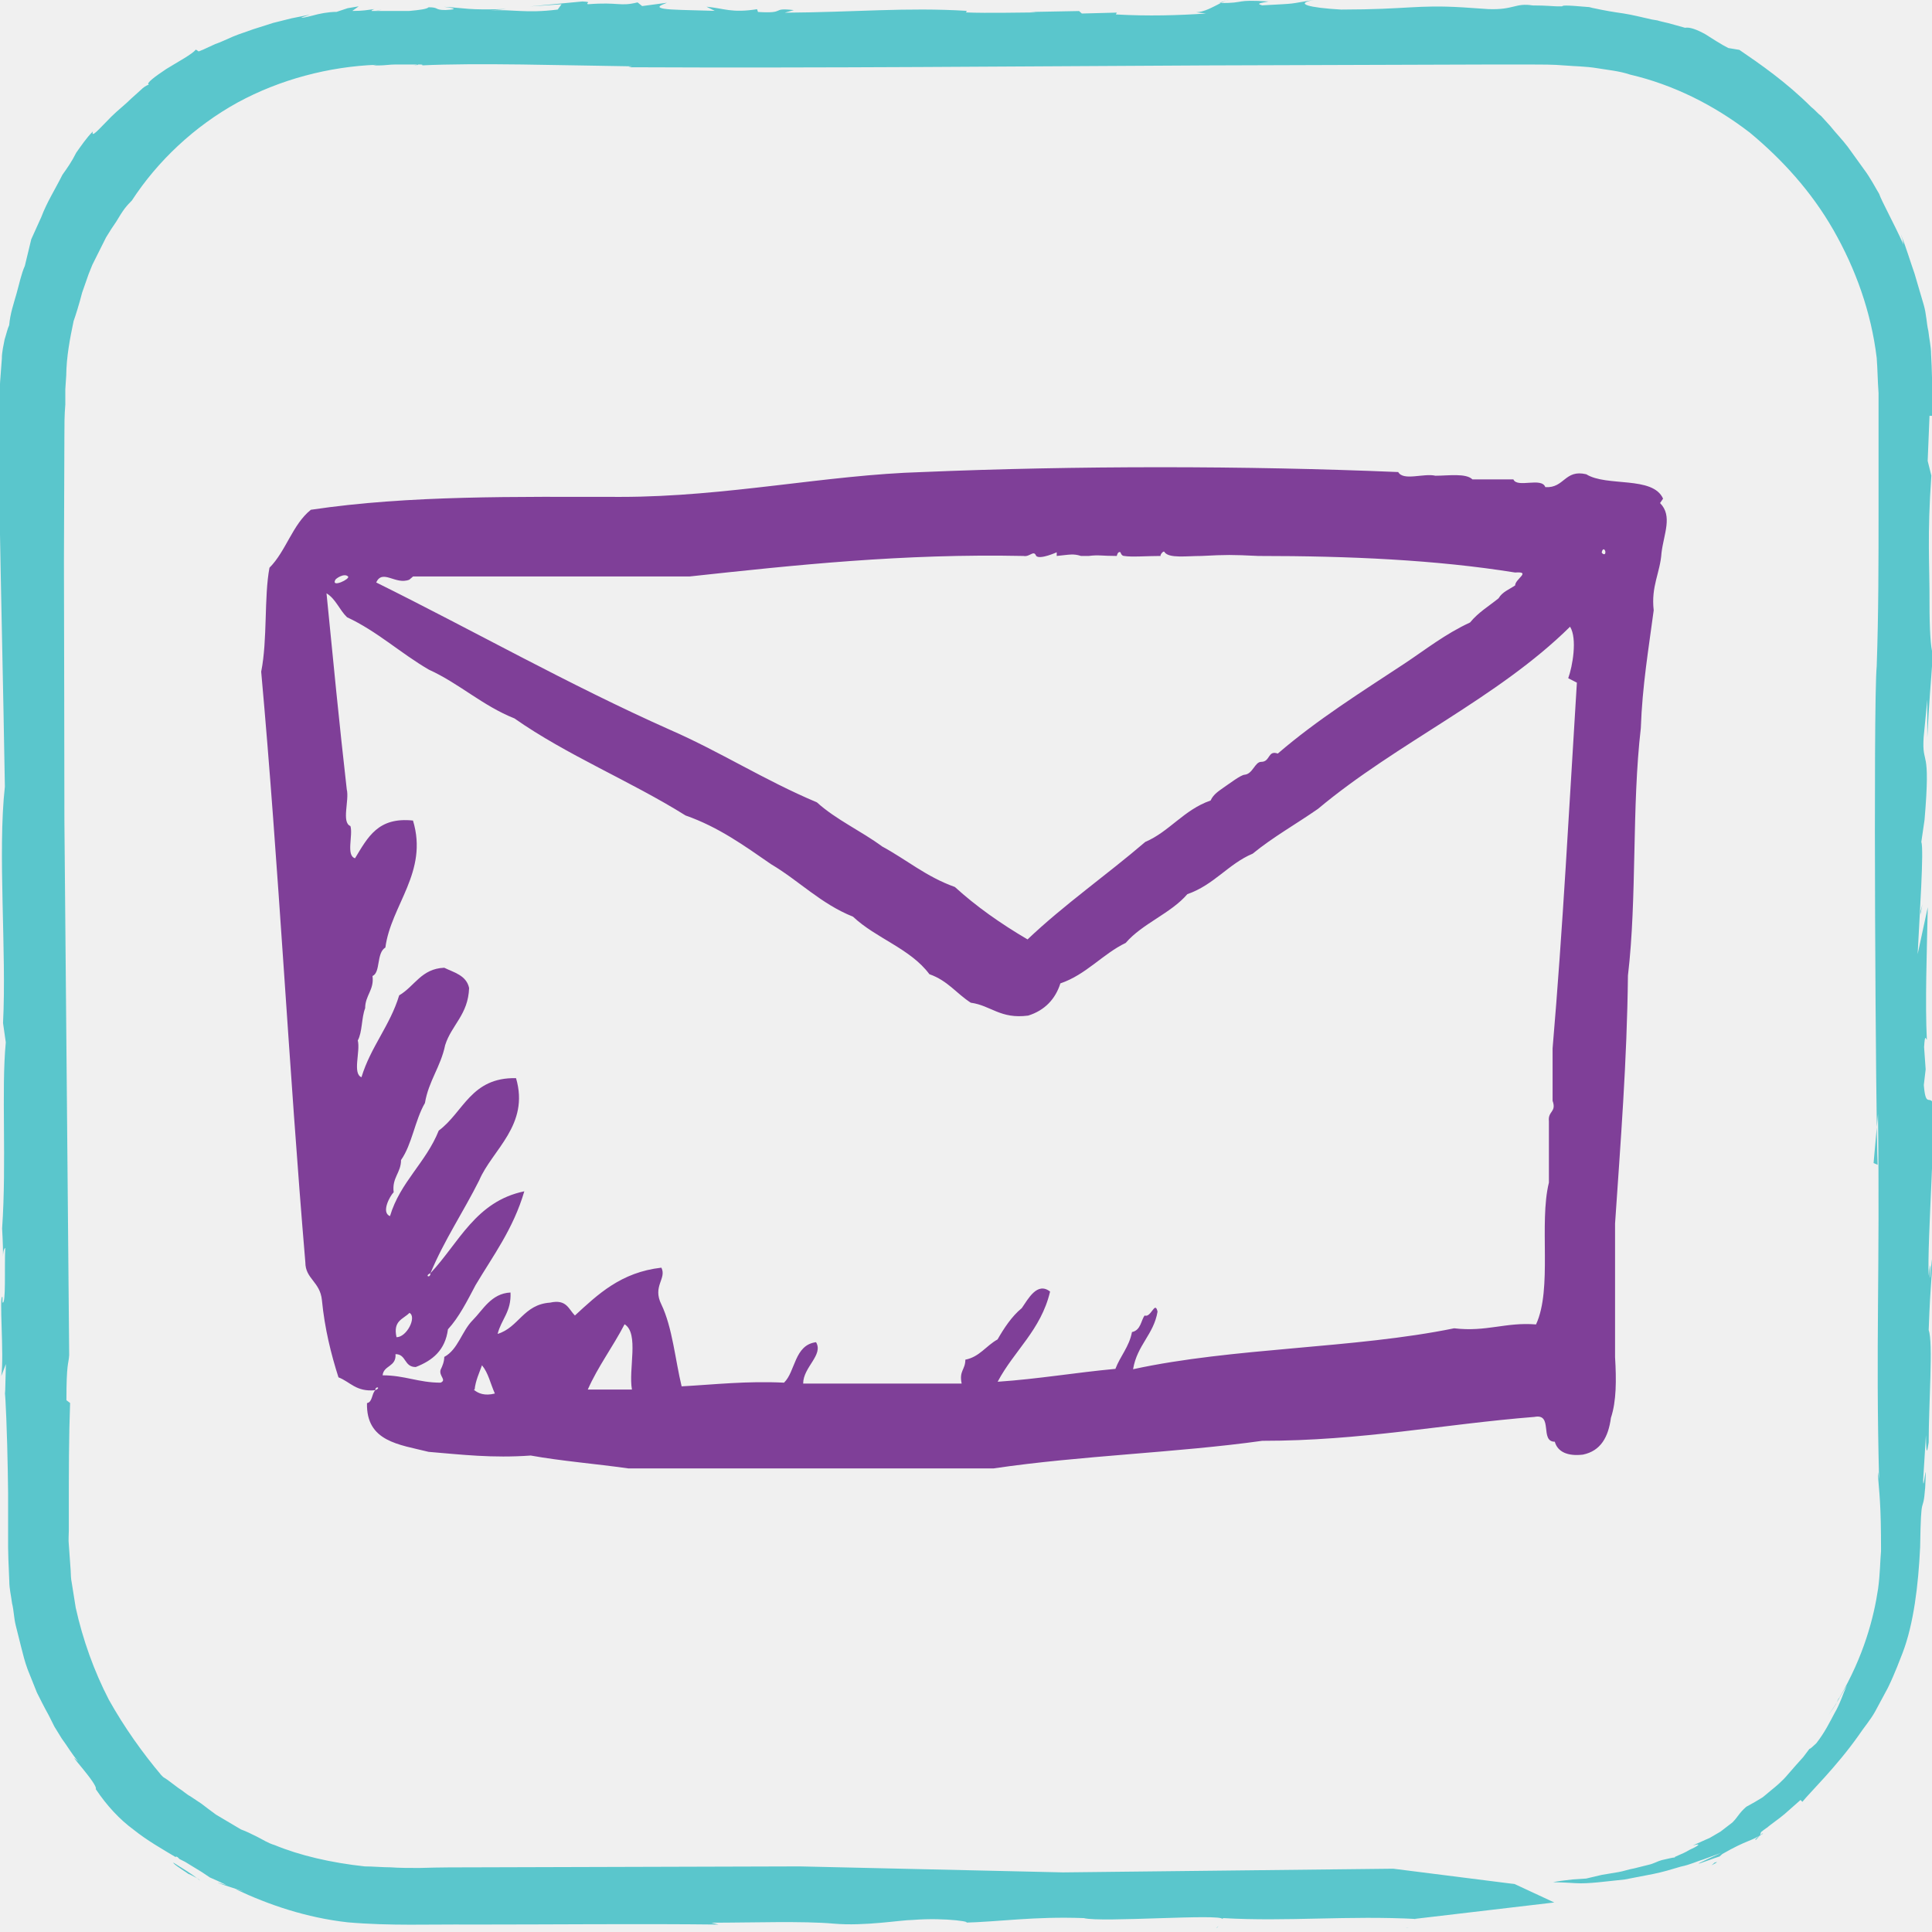
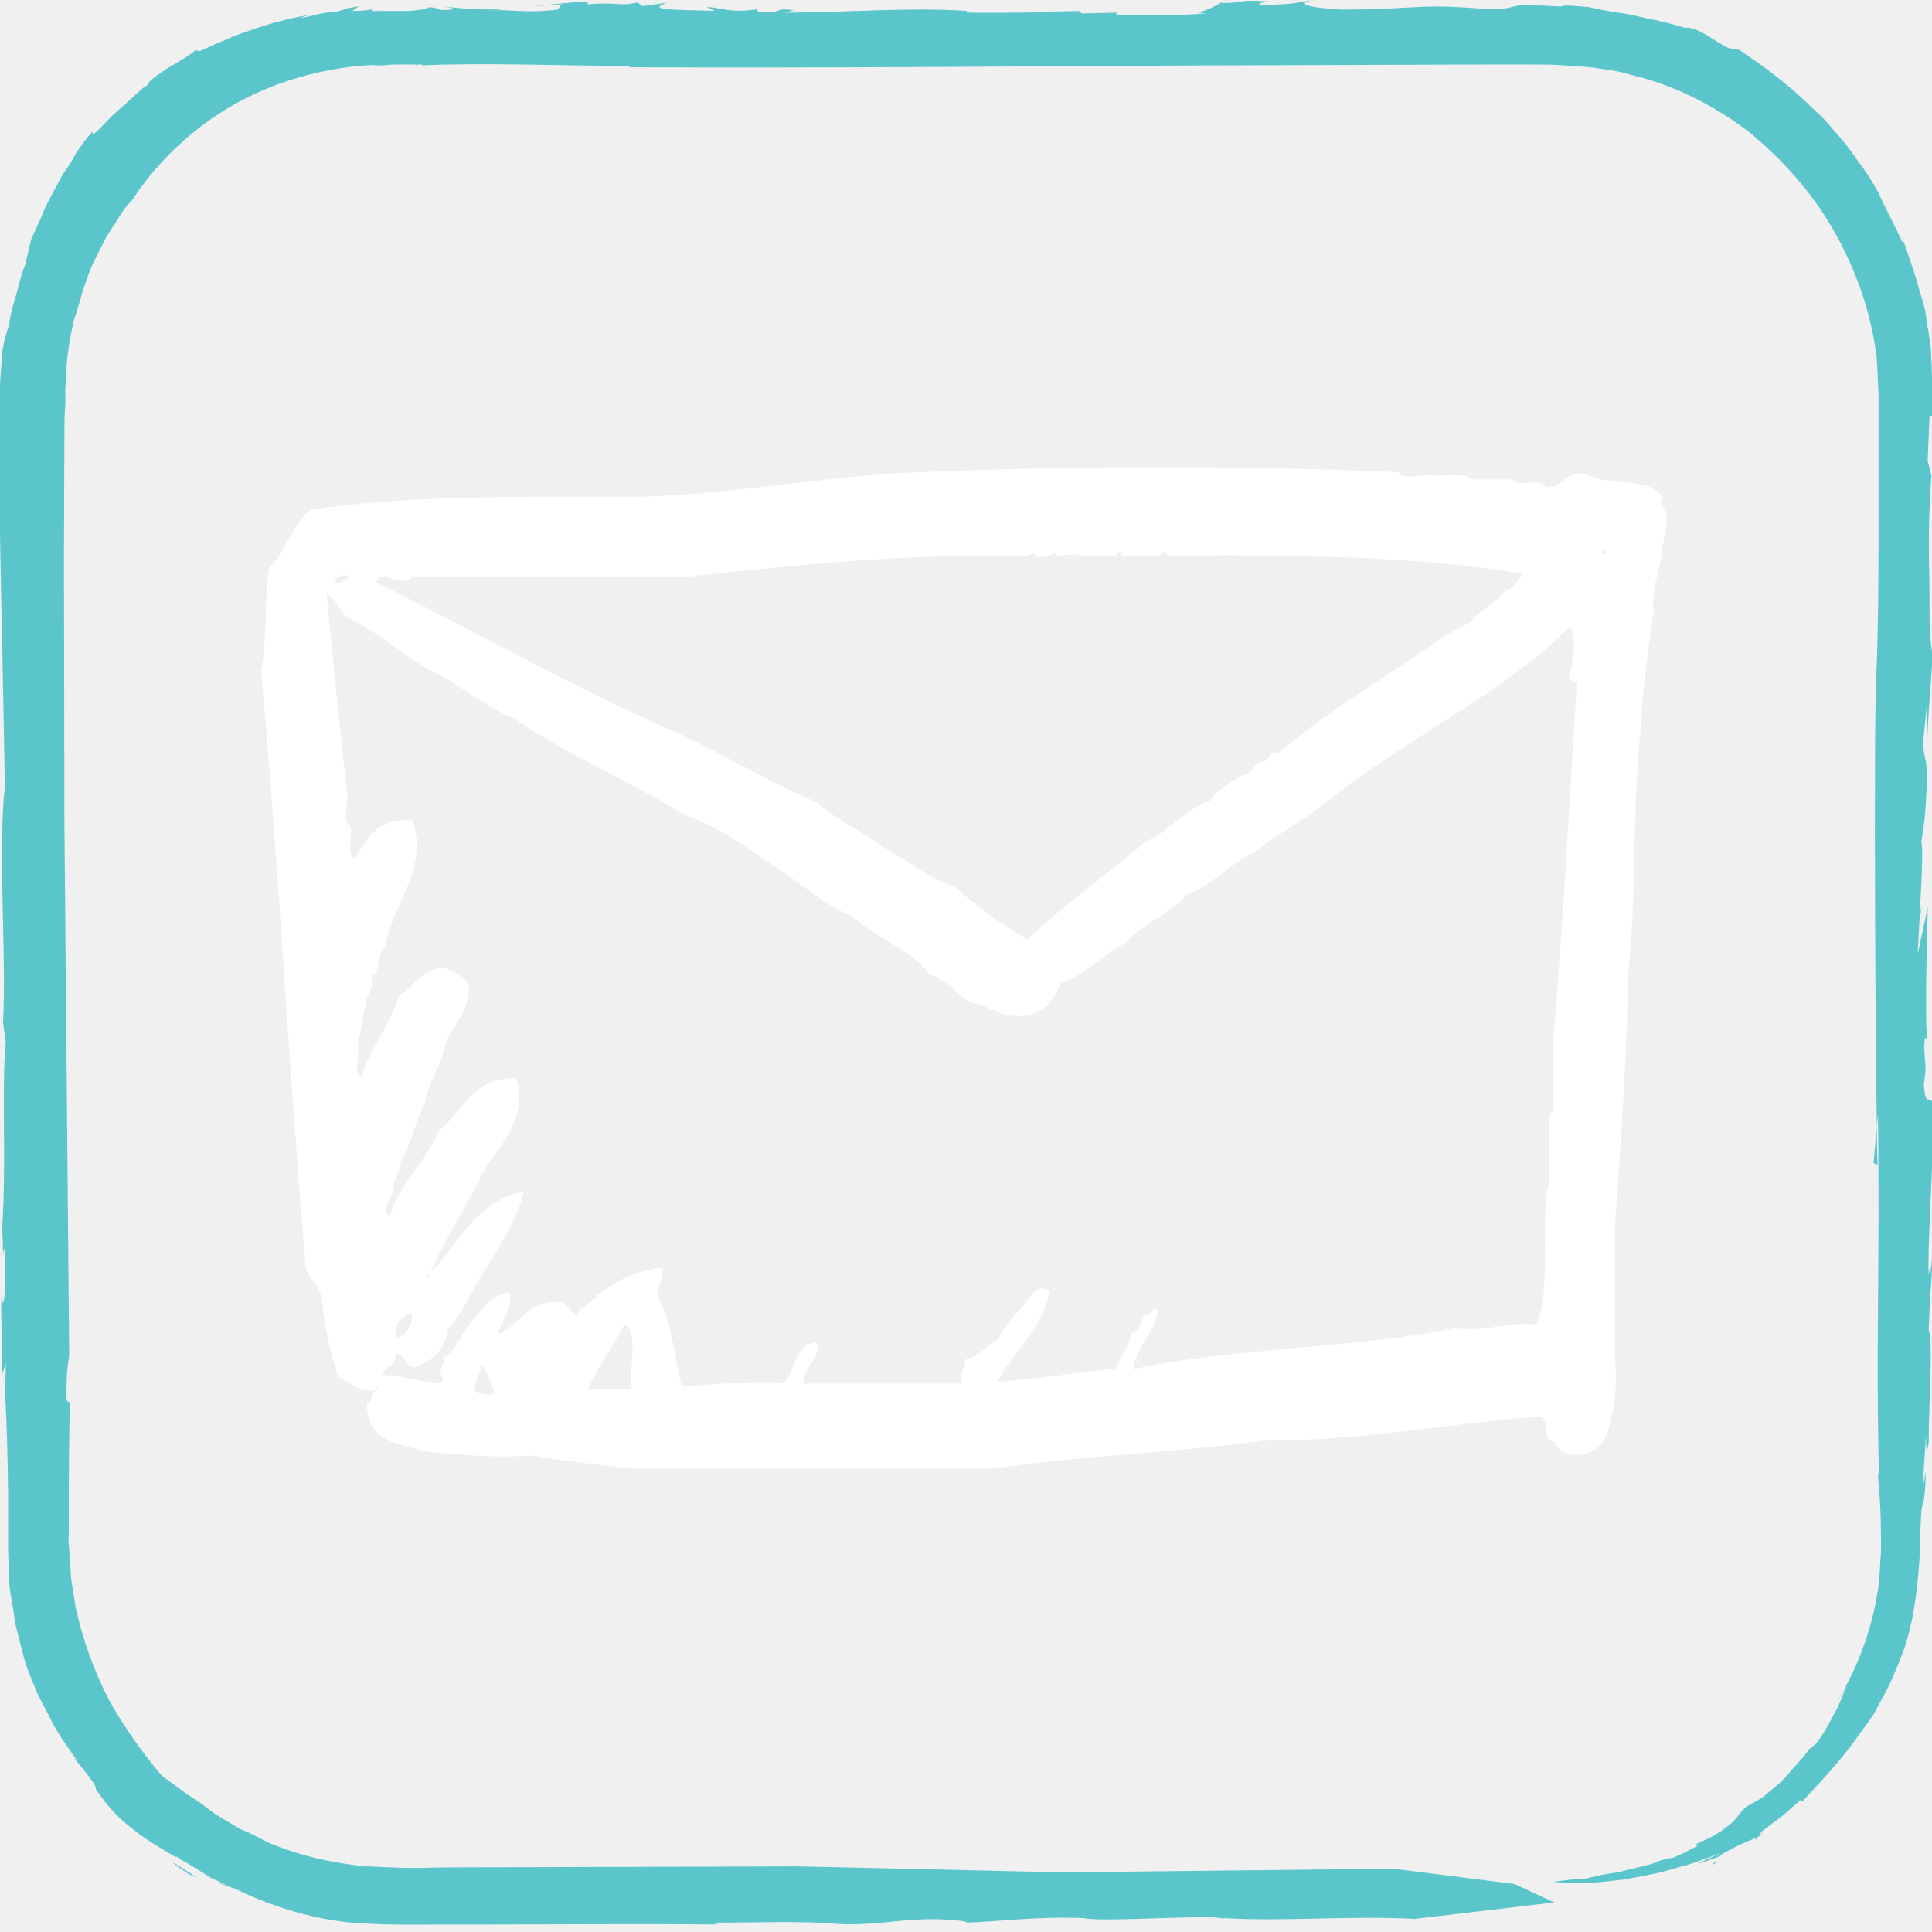
<svg xmlns="http://www.w3.org/2000/svg" height="210" viewBox="0 0 210 210" width="210">
  <g fill="#5ac6cc">
    <path d="M.6 136.8c-.03.3 0 .46 0 0zM132.53.3h.23c.18-.08.34-.15.5-.2l-.73.2zm39.74.7c.1 0 .17 0 .26.02-.02-.05.04-.1-.26-.03zM41.5 1.08c-.36 0-.56.04-.7.07l.7-.07zM21.58 204.25s-.1-.05-.16-.1c.12.1.24.2.36.28l-.2-.18zm-.78-.33c-.78-.53.27.04.62.24-.8-.64-1.7-1.13-2.57-1.7-.1.15 1.6 1.15 1.94 1.46zm132.34 5.58l-.4.05c.16 0 .3-.03.4-.05zM45.44 7.06l-.6.03c.3 0 .5-.1.6-.1zm86.98 202.32l-.23.2c.2-.1.2-.15.2-.2zM133.26.1l.3-.08c-.1.02-.2.04-.3.08zm70.9 21.16c-.04.04-.04.14-.02.25l.06.1-.04-.3zm-13.4 178.7h.12l.5-.54c-.3.24-.5.42-.63.55zm18.44-128.2c.02.03.04.15.06.16.07-.83.08-3.1.08-5.97l-.24-.18.1 6z" />
    <path d="M203.65 126.42l.48-5.33c.22 17.1-.26 25.1.12 39.7l-.1-.8c-.06 1 .2 1.9.28 5.4.02.9.03 1.9.03 3.2-.1 1.1-.1 2.5-.32 4.1-.46 3.1-1.53 7.3-4.24 11.9h-.04c-.16.3-.2.5-.33.7s-.33.5-.77 1.1l.34-.5c.2-.3.5-.7.7-1.1l.95-1.6c-.46 1-.74 2-1.33 3-.54 1-1.06 2.1-2 3.3-.43.4-.64.6-.74.6l-.68.9c-.46.5-1.07 1.2-1.68 1.9-.58.7-1.3 1.3-1.8 1.7l-.84.7s-.12.1-.3.2l-.67.4-.9.5c-.8.7-.9 1.1-1.5 1.7l-1.3 1-1.2.7c-.5.2-1.1.5-1.8.8 1.1-.3.5.1-.4.5-.8.5-1.9.8-1.5.8-.3 0-1 .2-1.5.3-.4.1-.9.4-1.4.5l-1.6.4c-.6.1-1.1.3-1.7.4l-1.8.3-1.7.4-1.5.1c-.9.1-1.7.2-2.1.3 0 0 .9 0 2.4.1 1.4.1 3.4-.2 5.4-.4l3.1-.6c1-.2 2-.5 3-.8 1-.2 1.8-.6 2.5-.8l1.9-.7c-4.9 2.2-1.2.7-.2.4l.3-.27c2.8-1.6 3-1.3 4.4-2.2 0-.1 0 0-.1 0l-.1.1c-.1.04-.1-.04 0-.2-.1 0 0-.1.7-.6l-.1.1c.5-.47 1.3-.96 2-1.57l1.7-1.5.2.2c.8-1 3.7-3.8 6.1-7.2.6-.9 1.3-1.7 1.8-2.6l1.4-2.6c.8-1.65 1.3-3.06 1.6-3.8 1.2-3.16 1.7-7.3 1.9-11.47.1-6.5.3-3.2.55-6.5.2-4.1-.2.9-.22-.8l.3-4.9c.04 2.9.2 1.3.3.8 0-4.2.5-10.9 0-12.2.2-5.7.4-5.7.4-8.1-.1.8-.2 2.4-.3 2.4.2-2.3-.03-1.1-.1-.2-.2-3.5.9-18.1.37-18.8h.1c-.4-.8-.8.5-1-1.94l.2-1.7-.17-2.43c.1-1.6.2-.8.3-.8-.2-4 0-9.5.1-14.4l-1.1 5.1c.2-4.1.7-11.4.4-12.2l.35-2.4c.7-8.2-.3-5.7-.1-8.96l.4-4.1v4.1c.2-4.1.38-5.7.6-9v-.06c0 .26 0 .4-.02.4V71c-.2-.5-.35-2.6-.34-5.5.02-4.1-.27-7.23.2-13.8l-.4-1.6.2-4.9h.3l.1 20 .1.1c0-3.62-.1-7.8-.1-10.2.1-1.2.4-4.2.6-2L210 51c0-6.1.1-9.1-.1-12.5 0-.82-.2-1.65-.3-2.54-.2-.84-.2-1.8-.5-2.83l-1-3.4c-.45-1.26-.86-2.7-1.5-4.3l.2.6.1.55c-1.1-2.43-2.4-4.76-2.64-5.5-.5-.85-1-1.8-1.6-2.6l-1.8-2.5c-.6-.8-1.3-1.5-1.9-2.26l-1-1.1c-.4-.3-.7-.7-1.1-1-2.7-2.7-5.6-4.7-7.8-6.2l-.6-.1-.6-.1c-.8-.4-1.7-1-2.5-1.5-.9-.5-1.7-.8-2.2-.7l-1.8-.5c-.4-.1-.9-.2-1.2-.3l-.6-.1c-1.2-.27-2.1-.5-3.1-.66-1-.14-2-.3-3.37-.6-.2-.04-.3-.1-.5-.1-2.7-.24-2.7-.15-2.8-.07h-.5c-.4 0-1.2-.1-2.7-.1-1.9-.3-2 .5-4.8.4L159 .8c-5.05-.3-5.92.23-13.23.24-3.5-.2-5.2-.65-2.88-1.06-3.2.5-1.5.37-5.7.6-.7-.2-.2-.24.7-.42-3.8-.24-2.4.18-5.2.17-.8.4-1.8 1-2.7 1l1.1.14c-3 .2-6.3.3-9.8.1l.1-.2-3.8.1-.3-.27-5.3.1.7.05c-1.3 0-5.4.1-7.7 0l.1-.17c-6.6-.4-12.1.15-19.8.2l1-.28c-2.6-.3-.7.4-3.9.2l-.1-.3c-2.8.44-3.6-.1-5.5-.27l.9.45-3.6-.1C70.4.98 71.9.56 72.5.3l-2.7.36-.5-.4c-1.96.48-1.96-.06-5.4.2-.3-.16.57-.24-.6-.3L57.6.7l3.44-.24-.42.58c-3.57.44-4.83-.06-7.38.1L55 .98c-4.16.14-4.38-.1-6.73-.24.73.1 1.84.27.16.35-1.24 0-.67-.3-1.84-.3-.2.2-1 .3-2.1.4h-4.1c0-.1.1-.1.3-.2-.8.1-1.2.2-2.4.2l.7-.5-1.2.2-1.2.4c-.9 0-1.9.2-2.6.4-.8.2-1.3.3-1.2.2l.9-.3-2 .4-2 .5-2.2.7c-.8.3-1.5.5-2.2.8-.7.3-1.3.6-1.9.8l-1.3.6-.5.2-.3-.2c-.4.5-1.9 1.3-3.2 2.1-1.2.8-2.3 1.6-1.9 1.7-.3.1-.6.3-.9.6l-1 .9c-.7.7-1.5 1.3-2.2 2-1.3 1.3-2.2 2.4-2 1.6-.7.7-1.3 1.6-1.8 2.3-.5 1-1 1.7-1.5 2.4-.8 1.6-1.7 3-2.3 4.6L3.4 26l-.7 2.9c-.4.9-.6 1.95-.9 3-.3 1.07-.7 2.2-.8 3.44-.2.42-.3.95-.5 1.56-.1.6-.3 1.3-.3 2.1-.1 1.5-.3 3.35-.27 5v10.3c.2 11.7.4 19.24.6 31.2-.8 7.2.2 17.94-.2 25.7l.3 2.1c-.5 5.15.1 13-.4 20.23.1 1.74.1 2.66.1 3.1 0-.35.04-.85.24-1-.1 2.04.1 6.24-.3 5.94v-.6c-.4-.3.2 6.3-.13 8.6l.5-1.3-.1 3.9v-1.1c.23 4.2.3 7.9.34 11.2v5.9l.03 1.3.1 2.4c0 .8.2 1.6.3 2.4.2.8.2 1.6.4 2.4l.6 2.4c.2.8.4 1.6.7 2.4l1 2.5c.4.8.8 1.6 1.3 2.5l.6 1.2.8 1.3c.6.8 1.1 1.7 1.8 2.5-1.7-1.6 2.2 2.5 1.9 3 1.2 1.8 2.6 3.3 4.1 4.4 1.5 1.2 3.1 2.1 4.6 3 0-.1 0-.1.2 0l.2.2.6.3 1.8 1.1.9.6.9.4.9.43c-3.5-1 4.2 1.4 1 .45 3.6 1.7 7.7 3.1 12.2 3.6 4.6.4 8.9.2 13.4.24 9 0 18.2-.1 26.9 0l-.8-.2c4.4 0 9.9-.2 13.3.1 3.4.3 7.3-.4 8.6-.4 3.7-.3 7 .3 5.5.3 4-.1 7.6-.7 13.1-.5 1.9.5 14.9-.5 15.08.1l.05-.1c7 .4 13.6-.3 21.1.1h-.4l15.3-1.8-4.3-2-13.2-1.67-35.9.4-28.6-.65-34.84.1c-2.2 0-4.37 0-6.5.07-1.06 0-2.2 0-3.15-.07-.9 0-1.9-.1-2.8-.1-3.7-.4-7.1-1.2-9.8-2.32-.7-.2-1.3-.6-1.9-.9-.6-.3-1.2-.6-1.76-.8l-2.7-1.6c-.7-.5-1.2-.9-1.6-1.2l-.6-.4-.6-.4c-.4-.2-.8-.6-1.3-.9l-1.2-.9-.46-.3-.2-.2c-2.02-2.4-4-5.16-5.7-8.2-1.6-3.1-2.82-6.48-3.6-10l-.43-2.7c-.1-.46-.1-.9-.12-1.37l-.1-1.4-.1-1.4c-.06-.5 0-1 0-1.5V164c0-3.9 0-7.8.14-11.5l-.4-.3c0-4.13.23-3.85.3-4.9L7 89.2c0-9.54-.04-19-.05-28.2L7 47.34c0-1.14 0-2.26.1-3.37V42.3l.1-1.5c.02-2 .4-4 .8-5.9.25-.7.6-1.83.93-3.1l.7-2 .4-1 .5-1 1-2c.36-.6.75-1.2 1.1-1.7.34-.56.6-1 .9-1.4.3-.4.6-.7.8-.9 2.8-4.3 6.8-8.07 11.5-10.66 4.6-2.5 9.9-3.9 15.1-4.1l-.4.07h.76c.5 0 1.1-.1 1.7-.1h2.7c.3 0 .3.1.1.1 6-.3 15.5 0 22.9.1l-.4.1c21.5.1 42.2-.1 62.9-.2l31.1-.1h3.9c1.3 0 2.7 0 3.8.1 1.2.1 2.4.1 3.6.3 1.2.2 2.4.3 3.6.7 4.7 1.1 9.1 3.3 13 6.3 3.5 2.9 6.7 6.4 9.1 10.6 2.4 4.2 4.1 8.9 4.7 13.9.1 1.3.1 2.5.2 3.8v12.6c0 5.7 0 11.4-.2 17.1-.4 4.2-.1 50.2.1 54.2z" />
    <path d="M196.68 190.44l.1-.14c-.14-.1-.23.14-.1.14zm12.05-91.3v.3l.23-1.14-.23.83zm.14 60.82c.05-2.74 0-2.86-.05-2.48 0 1 0 1.86.05 2.48zM180.3 202.6c-1.24.46-.74.38.04.2l2.17-.8-2.2.6zm6.08-.15l-.34.3c.74-.38.68-.4.34-.3z" />
  </g>
-   <path d="M180.77 54.2c-1.12-2.5-6.12-1.26-8.35-2.65-2.36-.56-2.36 1.53-4.45 1.4-.4-1.12-3.06.13-3.47-.84h-4.45c-.7-.7-2.64-.4-4.03-.4-1.26-.3-3.48.6-4.04-.4-16.54-.7-35.18-.7-51.72 0-10.43.3-21.28 2.7-32.82 2.7-11.26 0-22.94-.2-33.65 1.4-2 1.6-2.7 4.5-4.5 6.3-.6 3.2-.2 7.8-.9 11.3 1.9 21 3 43 4.8 64.2 0 1.8 1.6 2.1 1.8 4.1.3 3.1 1 5.9 1.8 8.4 1.3.5 1.9 1.6 4 1.4 0-.5.7-.3 0 0-.4.4-.3 1.3-.9 1.4-.1 4.2 3.5 4.5 6.7 5.3 3.6.3 6.9.7 11.1.4 3.3.6 7.1.9 10.6 1.4H108c9.45-1.4 19.9-1.7 29.2-3 10.84 0 19.6-1.8 29.6-2.6 2.06-.4.53 2.7 2.2 2.7.3 1.1 1.4 1.6 3.06 1.4 1.93-.4 2.76-1.9 3.04-4 .6-1.8.6-4.1.45-6.6V133c.6-8.9 1.3-17.65 1.4-26.96 1-8.43.4-18.3 1.4-26.9.16-4.6.85-8.64 1.4-12.8-.3-2.65.7-4.04.85-6.26.25-2.06 1.23-4-.16-5.4zM44.9 62.66h30.05c11.54-1.25 23.22-2.5 36.3-2.23.7.14 1.1-.7 1.38 0 .42.42 2.23-.4 2.23-.4v.4c1.4-.14 1.8-.27 2.64 0h.83c1.12-.14 1.4 0 3.06 0 0 0 .1-.55.4-.4 0 0 .1.4.4.4.8.14 2.5 0 4 0-.2 0 .3-.7.4-.4.5.68 2.4.4 4 .4 2.8-.14 3.2-.14 6.2 0 9.9 0 19.3.42 27.9 1.8 1.8-.13 0 .7 0 1.4-.6.42-1.4.7-1.8 1.4-1 .82-2.2 1.52-3.1 2.63-2.7 1.25-4.8 2.92-7.1 4.45-4.7 3.1-9.5 6.1-13.8 9.8-1.1-.4-.8.9-1.8.9-.7 0-.9 1.3-1.8 1.4-.4 0-1.7 1-2.3 1.4-.4.3-1.1.7-1.4 1.4-2.9 1-4.5 3.4-7.1 4.5-4.2 3.6-8.8 6.8-12.8 10.6-2.9-1.7-5.6-3.6-7.9-5.7-3.1-1.1-5.3-3-7.9-4.4-2.3-1.7-5-2.9-7.1-4.8-5.7-2.4-10.5-5.5-16-7.9-11-4.9-21.2-10.7-31.9-16 .7-1.5 2.1.3 3.6-.3zm-8.47.4c0-.13.97-.82 1.4-.4.27.27-1.82 1.25-1.4.4zm15.16 87.98c.1-.97.5-1.8.8-2.64.7.85.9 1.96 1.4 3.07-1.1.28-1.8 0-2.3-.42zm17.2 0h-4.9c1.1-2.5 2.7-4.6 4-7.1 1.6 1 .4 4.88.8 7.1zM171.4 74.2c-.83 13.34-1.53 26.82-2.64 39.75v5.7c.45 1.25-.53 1.1-.4 2.22v6.67c-1.1 4.44.4 11.53-1.4 15.42-3.3-.27-5.4.84-8.9.42-10.83 2.22-24.04 2.08-34.9 4.45.44-2.64 2.24-3.76 2.66-6.26-.28-1.25-.7.7-1.4.42-.4.5-.4 1.6-1.38 1.8-.3 1.6-1.27 2.6-1.8 4-4.34.4-8.37 1.1-12.8 1.4 1.8-3.4 4.7-5.6 5.7-9.8-1.4-1.1-2.38.8-3.08 1.8-1.1.9-1.94 2.2-2.63 3.4-1.26.7-1.96 1.9-3.5 2.2 0 1.1-.7 1.2-.4 2.6H87.3c0-1.8 2.23-3.1 1.4-4.5-2.37.3-2.23 3.2-3.48 4.4-4.04-.2-7.5.2-11.13.4-.7-2.9-1-6.4-2.2-8.9-1-2 .6-2.8 0-4-4.4.5-6.9 2.9-9.4 5.2-.7-.7-.9-1.8-2.7-1.4-2.9.2-3.4 2.7-5.7 3.4.4-1.6 1.5-2.4 1.4-4.5-2.1.1-3 1.9-4.1 3-1.2 1.2-1.6 3.2-3.1 4 0 .5-.2 1-.4 1.4-.2.7.7 1.1 0 1.4-2.4 0-3.9-.8-6.3-.8.1-1.1 1.5-.9 1.4-2.3 1.2 0 .9 1.4 2.2 1.4 1.8-.7 3.2-1.8 3.5-4.1 1.2-1.3 2.1-3.1 3-4.8 1.9-3.2 4.1-6.1 5.3-10.2-5.3 1.1-7.1 5.6-10.2 8.9 0 .6-.7.3 0 0 1.5-3.6 3.6-6.7 5.3-10.1 1.4-3.3 5.5-6 4-11.1-4.9-.1-5.7 3.7-8.4 5.7-1.4 3.5-4.2 5.6-5.3 9.3-1-.4 0-2.2.4-2.6-.2-1.6.8-2.1.8-3.5 1.2-1.7 1.5-4.3 2.6-6.2.4-2.4 1.7-3.9 2.2-6.3.7-2.2 2.5-3.3 2.6-6.2-.3-1.4-1.7-1.7-2.7-2.2-2.5.1-3.2 2-4.9 3-1 3.3-3.1 5.6-4.1 8.9-1-.4-.1-2.8-.4-4 .5-.9.4-2.5.8-3.5 0-1.4 1-2 .8-3.5.9-.4.4-2.5 1.4-3.1.6-4.6 4.7-8.2 3-13.8-3.8-.4-4.9 1.8-6.3 4.1-1-.3-.2-2.5-.5-3.5-1-.4-.1-2.8-.4-4-.8-7-1.5-14.2-2.2-21.3 1 .6 1.4 1.8 2.23 2.6 3.3 1.54 5.8 3.9 8.9 5.7 3.3 1.5 5.8 3.9 9.3 5.3 5.7 4 12.6 6.8 18.6 10.55 3.6 1.26 6.4 3.3 9.3 5.3 3.04 1.8 5.4 4.3 8.9 5.7 2.5 2.36 6.24 3.47 8.3 6.25 2 .7 2.94 2.1 4.5 3.1 2.2.3 3.2 1.8 6.24 1.4 1.8-.56 2.96-1.8 3.5-3.5 2.8-.95 4.6-3.2 7.1-4.4 1.8-2.1 4.9-3.2 6.7-5.3 2.9-1 4.47-3.3 7.1-4.4 2.2-1.8 4.7-3.2 7.1-4.87 8.6-7.2 19.5-12 27.4-19.8.8 1.3.27 4.3-.2 5.6zM44.5 142.7c.83.43-.28 2.65-1.4 2.65-.4-1.8.7-1.94 1.4-2.64zm129.6-82.67c.13-.56.4-.28.4 0 0 .4-.4.14-.4 0z" fill="#7f3f98" />
+   <path d="M180.77 54.2c-1.12-2.5-6.12-1.26-8.35-2.65-2.36-.56-2.36 1.53-4.45 1.4-.4-1.12-3.06.13-3.47-.84h-4.45c-.7-.7-2.64-.4-4.03-.4-1.26-.3-3.48.6-4.04-.4-16.54-.7-35.18-.7-51.72 0-10.43.3-21.28 2.7-32.82 2.7-11.26 0-22.94-.2-33.65 1.4-2 1.6-2.7 4.5-4.5 6.3-.6 3.2-.2 7.8-.9 11.3 1.9 21 3 43 4.8 64.2 0 1.8 1.6 2.1 1.8 4.1.3 3.1 1 5.9 1.8 8.4 1.3.5 1.9 1.6 4 1.4 0-.5.7-.3 0 0-.4.4-.3 1.3-.9 1.4-.1 4.2 3.5 4.5 6.7 5.3 3.6.3 6.9.7 11.1.4 3.3.6 7.1.9 10.6 1.4H108c9.45-1.4 19.9-1.7 29.2-3 10.84 0 19.6-1.8 29.6-2.6 2.06-.4.53 2.7 2.2 2.7.3 1.1 1.4 1.6 3.06 1.4 1.93-.4 2.76-1.9 3.04-4 .6-1.8.6-4.1.45-6.6V133c.6-8.9 1.3-17.65 1.4-26.96 1-8.43.4-18.3 1.4-26.9.16-4.6.85-8.64 1.4-12.8-.3-2.65.7-4.04.85-6.26.25-2.06 1.23-4-.16-5.4zM44.9 62.66h30.05c11.54-1.25 23.22-2.5 36.3-2.23.7.14 1.1-.7 1.38 0 .42.42 2.23-.4 2.23-.4v.4c1.4-.14 1.8-.27 2.64 0h.83c1.12-.14 1.4 0 3.06 0 0 0 .1-.55.4-.4 0 0 .1.4.4.4.8.14 2.5 0 4 0-.2 0 .3-.7.4-.4.5.68 2.4.4 4 .4 2.8-.14 3.2-.14 6.2 0 9.9 0 19.3.42 27.9 1.8 1.8-.13 0 .7 0 1.4-.6.42-1.4.7-1.8 1.4-1 .82-2.2 1.52-3.1 2.63-2.7 1.25-4.8 2.92-7.1 4.45-4.7 3.1-9.5 6.1-13.8 9.8-1.1-.4-.8.9-1.8.9-.7 0-.9 1.3-1.8 1.4-.4 0-1.7 1-2.3 1.4-.4.3-1.1.7-1.4 1.4-2.9 1-4.5 3.4-7.1 4.5-4.2 3.6-8.8 6.8-12.8 10.6-2.9-1.7-5.6-3.6-7.9-5.7-3.1-1.1-5.3-3-7.9-4.4-2.3-1.7-5-2.9-7.1-4.8-5.7-2.4-10.5-5.5-16-7.9-11-4.9-21.2-10.7-31.9-16 .7-1.5 2.1.3 3.6-.3zm-8.47.4c0-.13.97-.82 1.4-.4.27.27-1.82 1.25-1.4.4zm15.16 87.98c.1-.97.5-1.8.8-2.64.7.85.9 1.96 1.4 3.07-1.1.28-1.8 0-2.3-.42zm17.2 0h-4.9c1.1-2.5 2.7-4.6 4-7.1 1.6 1 .4 4.88.8 7.1zM171.4 74.2c-.83 13.34-1.53 26.82-2.64 39.75v5.7c.45 1.25-.53 1.1-.4 2.22v6.67c-1.1 4.44.4 11.53-1.4 15.42-3.3-.27-5.4.84-8.9.42-10.83 2.22-24.04 2.08-34.9 4.45.44-2.64 2.24-3.76 2.66-6.26-.28-1.25-.7.7-1.4.42-.4.5-.4 1.6-1.38 1.8-.3 1.6-1.27 2.6-1.8 4-4.34.4-8.37 1.1-12.8 1.4 1.8-3.4 4.7-5.6 5.7-9.8-1.4-1.1-2.38.8-3.08 1.8-1.1.9-1.94 2.2-2.63 3.4-1.26.7-1.96 1.9-3.5 2.2 0 1.1-.7 1.2-.4 2.6H87.3c0-1.8 2.23-3.1 1.4-4.5-2.37.3-2.23 3.2-3.48 4.4-4.04-.2-7.5.2-11.13.4-.7-2.9-1-6.4-2.2-8.9-1-2 .6-2.8 0-4-4.4.5-6.9 2.9-9.4 5.2-.7-.7-.9-1.8-2.7-1.4-2.9.2-3.4 2.7-5.7 3.4.4-1.6 1.5-2.4 1.4-4.5-2.1.1-3 1.9-4.1 3-1.2 1.2-1.6 3.2-3.1 4 0 .5-.2 1-.4 1.4-.2.7.7 1.1 0 1.4-2.4 0-3.9-.8-6.3-.8.1-1.1 1.5-.9 1.4-2.3 1.2 0 .9 1.4 2.2 1.4 1.8-.7 3.2-1.8 3.5-4.1 1.2-1.3 2.1-3.1 3-4.8 1.9-3.2 4.1-6.1 5.3-10.2-5.3 1.1-7.1 5.6-10.2 8.9 0 .6-.7.3 0 0 1.5-3.6 3.6-6.7 5.3-10.1 1.4-3.3 5.5-6 4-11.1-4.9-.1-5.7 3.7-8.4 5.7-1.4 3.5-4.2 5.6-5.3 9.3-1-.4 0-2.2.4-2.6-.2-1.6.8-2.1.8-3.5 1.2-1.7 1.5-4.3 2.6-6.2.4-2.4 1.7-3.9 2.2-6.3.7-2.2 2.5-3.3 2.6-6.2-.3-1.4-1.7-1.7-2.7-2.2-2.5.1-3.2 2-4.9 3-1 3.3-3.1 5.6-4.1 8.9-1-.4-.1-2.8-.4-4 .5-.9.4-2.5.8-3.5 0-1.4 1-2 .8-3.5.9-.4.4-2.5 1.4-3.1.6-4.6 4.7-8.2 3-13.8-3.8-.4-4.9 1.8-6.3 4.1-1-.3-.2-2.5-.5-3.5-1-.4-.1-2.8-.4-4-.8-7-1.5-14.2-2.2-21.3 1 .6 1.4 1.8 2.23 2.6 3.3 1.54 5.8 3.9 8.9 5.7 3.3 1.5 5.8 3.9 9.3 5.3 5.7 4 12.6 6.8 18.6 10.55 3.6 1.26 6.4 3.3 9.3 5.3 3.04 1.8 5.4 4.3 8.9 5.7 2.5 2.36 6.24 3.47 8.3 6.25 2 .7 2.94 2.1 4.5 3.1 2.2.3 3.2 1.8 6.24 1.4 1.8-.56 2.96-1.8 3.5-3.5 2.8-.95 4.6-3.2 7.1-4.4 1.8-2.1 4.9-3.2 6.7-5.3 2.9-1 4.47-3.3 7.1-4.4 2.2-1.8 4.7-3.2 7.1-4.87 8.6-7.2 19.5-12 27.4-19.8.8 1.3.27 4.3-.2 5.6zM44.5 142.7c.83.43-.28 2.65-1.4 2.65-.4-1.8.7-1.94 1.4-2.64zm129.6-82.67c.13-.56.4-.28.4 0 0 .4-.4.14-.4 0z" fill="#fff" />
</svg>
